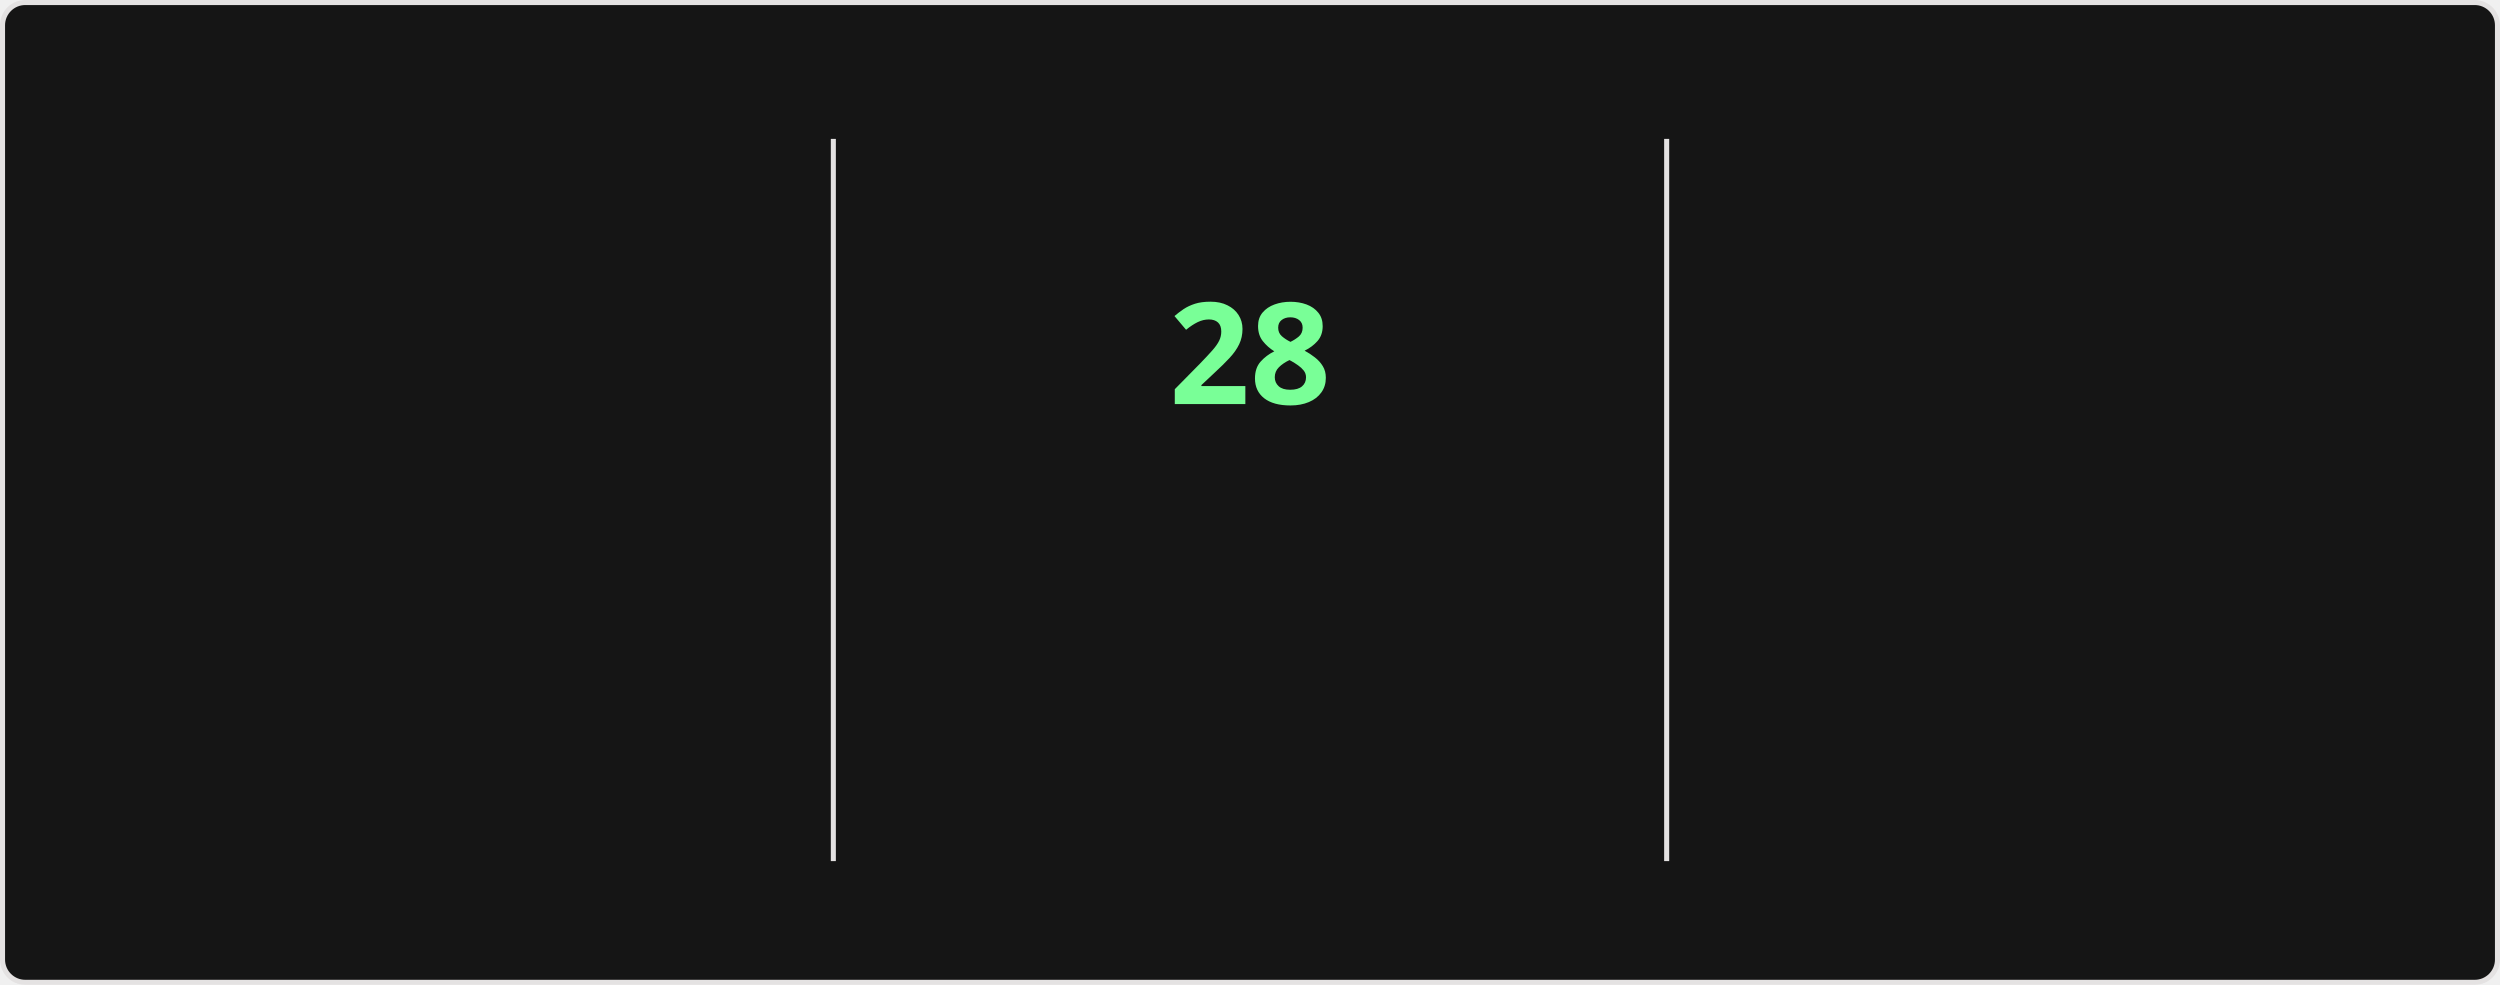
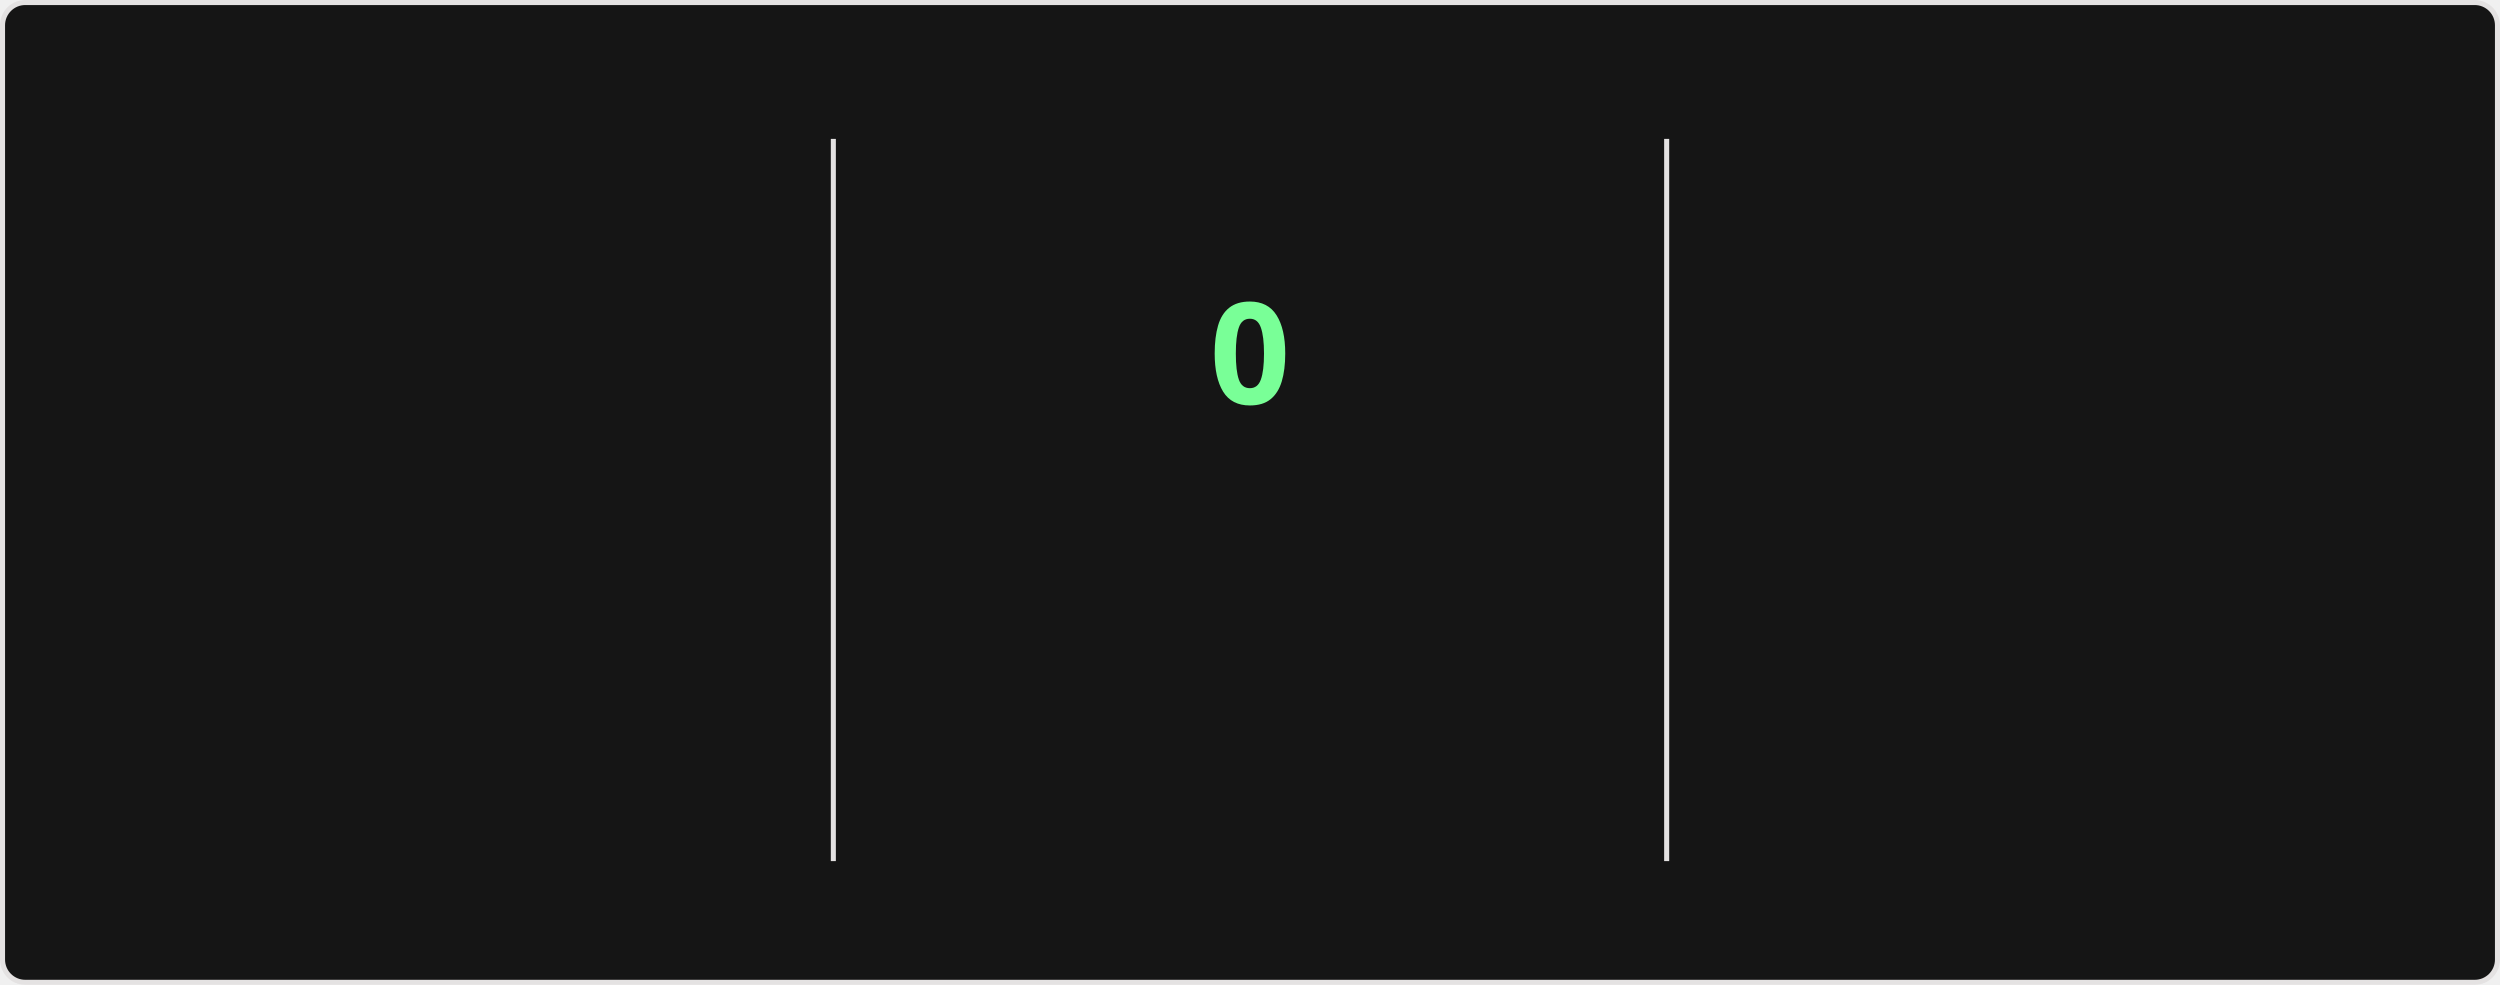
<svg xmlns="http://www.w3.org/2000/svg" style="isolation: isolate" viewBox="0 0 495 195" width="495px" height="195px" direction="ltr">
  <style>
    @keyframes currstreak {
      0% { font-size: 3px; opacity: 0.2; }
      80% { font-size: 34px; opacity: 1; }
      100% { font-size: 28px; opacity: 1; }
    }
    @keyframes fadein {
      0% { opacity: 0; }
      100% { opacity: 1; }
    }
    .big-number {
      font-family: "Segoe UI", Ubuntu, sans-serif;
      font-weight: 700;
      font-size: 28px;
      fill: #fff;
    }
    .label {
      font-family: "Segoe UI", Ubuntu, sans-serif;
      font-weight: 400;
      font-size: 14px;
      fill: #fff;
    }
    .range-text {
      font-family: "Segoe UI", Ubuntu, sans-serif;
      font-weight: 400;
      font-size: 12px;
      fill: #9f9f9f;
    }
    .current-streak-num {
      font-family: "Segoe UI", Ubuntu, sans-serif;
      font-weight: 700;
      font-size: 28px;
      fill: #79ff97;
    }</style>
  <defs>
    <clipPath id="outer_rectangle">
      <rect width="495" height="195" rx="4.5" />
    </clipPath>
    <mask id="mask_out_ring_behind_fire">
      <rect width="495" height="195" fill="white" />
      <ellipse id="mask-ellipse" cx="247.5" cy="32" rx="13" ry="18" fill="black" />
    </mask>
  </defs>
  <g clip-path="url(#outer_rectangle)">
    <g style="isolation: isolate">
      <rect fill="#151515" rx="4.5" x="0.5" y="0.5" width="494" height="194" stroke="#e4e2e2" />
    </g>
    <g style="isolation: isolate">
      <line x1="165" y1="28" x2="165" y2="170" vector-effect="non-scaling-stroke" stroke-width="1" stroke="#e4e2e2" stroke-linejoin="miter" stroke-linecap="square" stroke-miterlimit="3" />
      <line x1="330" y1="28" x2="330" y2="170" vector-effect="non-scaling-stroke" stroke-width="1" stroke="#e4e2e2" stroke-linejoin="miter" stroke-linecap="square" stroke-miterlimit="3" />
    </g>
    <g style="isolation: isolate">
      <g transform="translate(82.5, 48)">
        <text x="0" y="32" stroke-width="0" text-anchor="middle" class="big-number" style="opacity: 0; animation: fadein 0.5s linear forwards 0.6s">
            5.4K
          </text>
      </g>
      <g transform="translate(82.5, 84)">
        <text x="0" y="32" stroke-width="0" text-anchor="middle" class="label" style="opacity: 0; animation: fadein 0.5s linear forwards 0.7s">
            Total Contributions
          </text>
      </g>
      <g transform="translate(82.5, 114)">
        <text x="0" y="32" stroke-width="0" text-anchor="middle" class="range-text" style="opacity: 0; animation: fadein 0.5s linear forwards 0.8s">
            Jul 27 - Present
          </text>
      </g>
    </g>
    <g style="isolation: isolate">
      <g mask="url(#mask_out_ring_behind_fire)">
        <circle cx="247.5" cy="71" r="40" fill="none" stroke="#fff" stroke-width="5" style="opacity: 0; animation: fadein 0.5s linear forwards 0.4s" />
      </g>
      <g transform="translate(247.5, 19.5)" stroke-opacity="0" style="opacity: 0; animation: fadein 0.5s linear forwards 0.6s">
        <path d="M -12 -0.5 L 15 -0.5 L 15 23.5 L -12 23.5 L -12 -0.5 Z" fill="none" />
        <path d="M 1.5 0.67 C 1.5 0.67 2.24 3.32 2.24 5.47 C 2.24 7.53 0.89 9.2 -1.17 9.2 C -3.23 9.2 -4.79 7.53 -4.79 5.47 L -4.76 5.11 C -6.78 7.51 -8 10.62 -8 13.99 C -8 18.41 -4.42 22 0 22 C 4.42 22 8 18.41 8 13.99 C 8 8.6 5.41 3.79 1.5 0.67 Z M -0.29 19 C -2.07 19 -3.51 17.6 -3.51 15.86 C -3.51 14.24 -2.46 13.1 -0.7 12.74 C 1.07 12.38 2.9 11.53 3.92 10.16 C 4.31 11.45 4.51 12.81 4.51 14.2 C 4.51 16.85 2.36 19 -0.29 19 Z" fill="#fff" stroke-opacity="0" />
      </g>
      <g transform="translate(247.5, 48)">
        <text x="0" y="32" stroke-width="0" text-anchor="middle" class="current-streak-num" style="animation: currstreak 0.6s linear forwards">
-             28
+             0
          </text>
      </g>
      <g transform="translate(247.5, 108)">
        <text x="0" y="32" stroke-width="0" text-anchor="middle" class="label" style="opacity: 0; animation: fadein 0.5s linear forwards 0.9s">
            Current Streak
          </text>
      </g>
      <g transform="translate(247.5, 145)">
        <text x="0" y="21" stroke-width="0" text-anchor="middle" class="range-text" style="opacity: 0; animation: fadein 0.5s linear forwards 0.9s">
-             Jun 29 - Jul 26
+             0 days
          </text>
      </g>
    </g>
    <g style="isolation: isolate">
      <g transform="translate(412.5, 48)">
        <text x="0" y="32" stroke-width="0" text-anchor="middle" class="big-number" style="opacity: 0; animation: fadein 0.5s linear forwards 1.2s">
            28
          </text>
      </g>
      <g transform="translate(412.5, 84)">
        <text x="0" y="32" stroke-width="0" text-anchor="middle" class="label" style="opacity: 0; animation: fadein 0.5s linear forwards 1.3s">
            Longest Streak
          </text>
      </g>
      <g transform="translate(412.5, 114)">
        <text x="0" y="32" stroke-width="0" text-anchor="middle" class="range-text" style="opacity: 0; animation: fadein 0.5s linear forwards 1.4s">
            Jun 29 - Jul 26
          </text>
      </g>
    </g>
  </g>
</svg>
